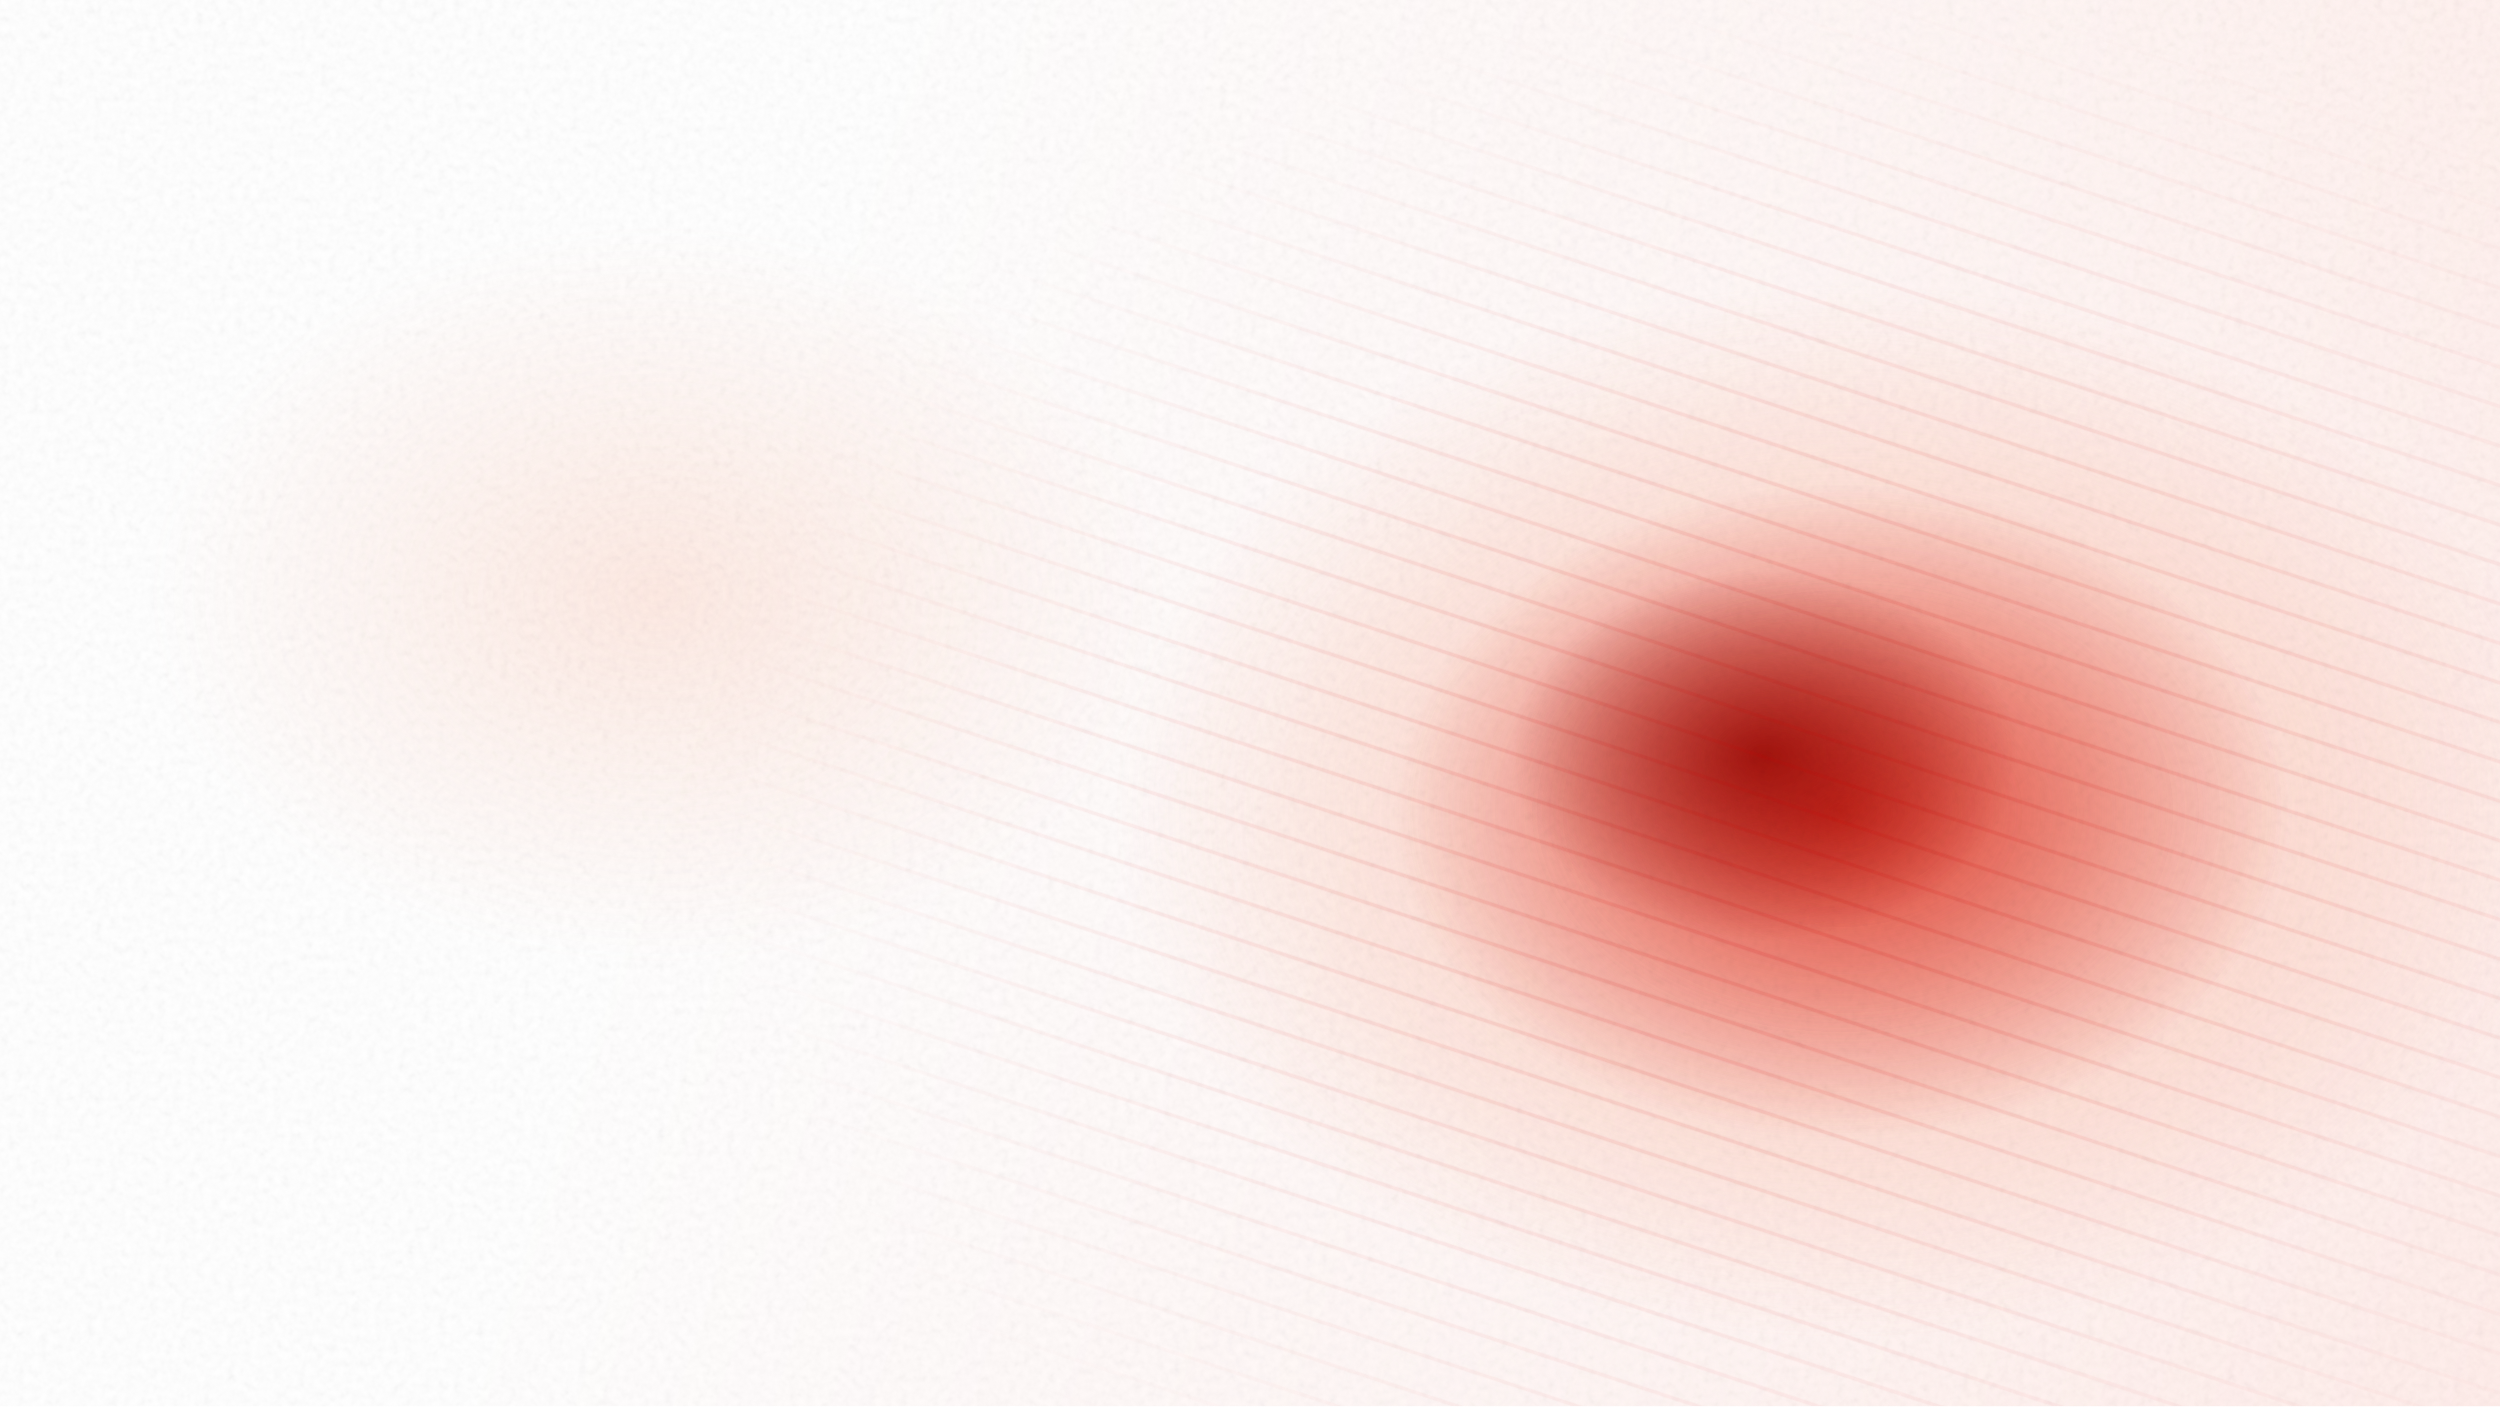
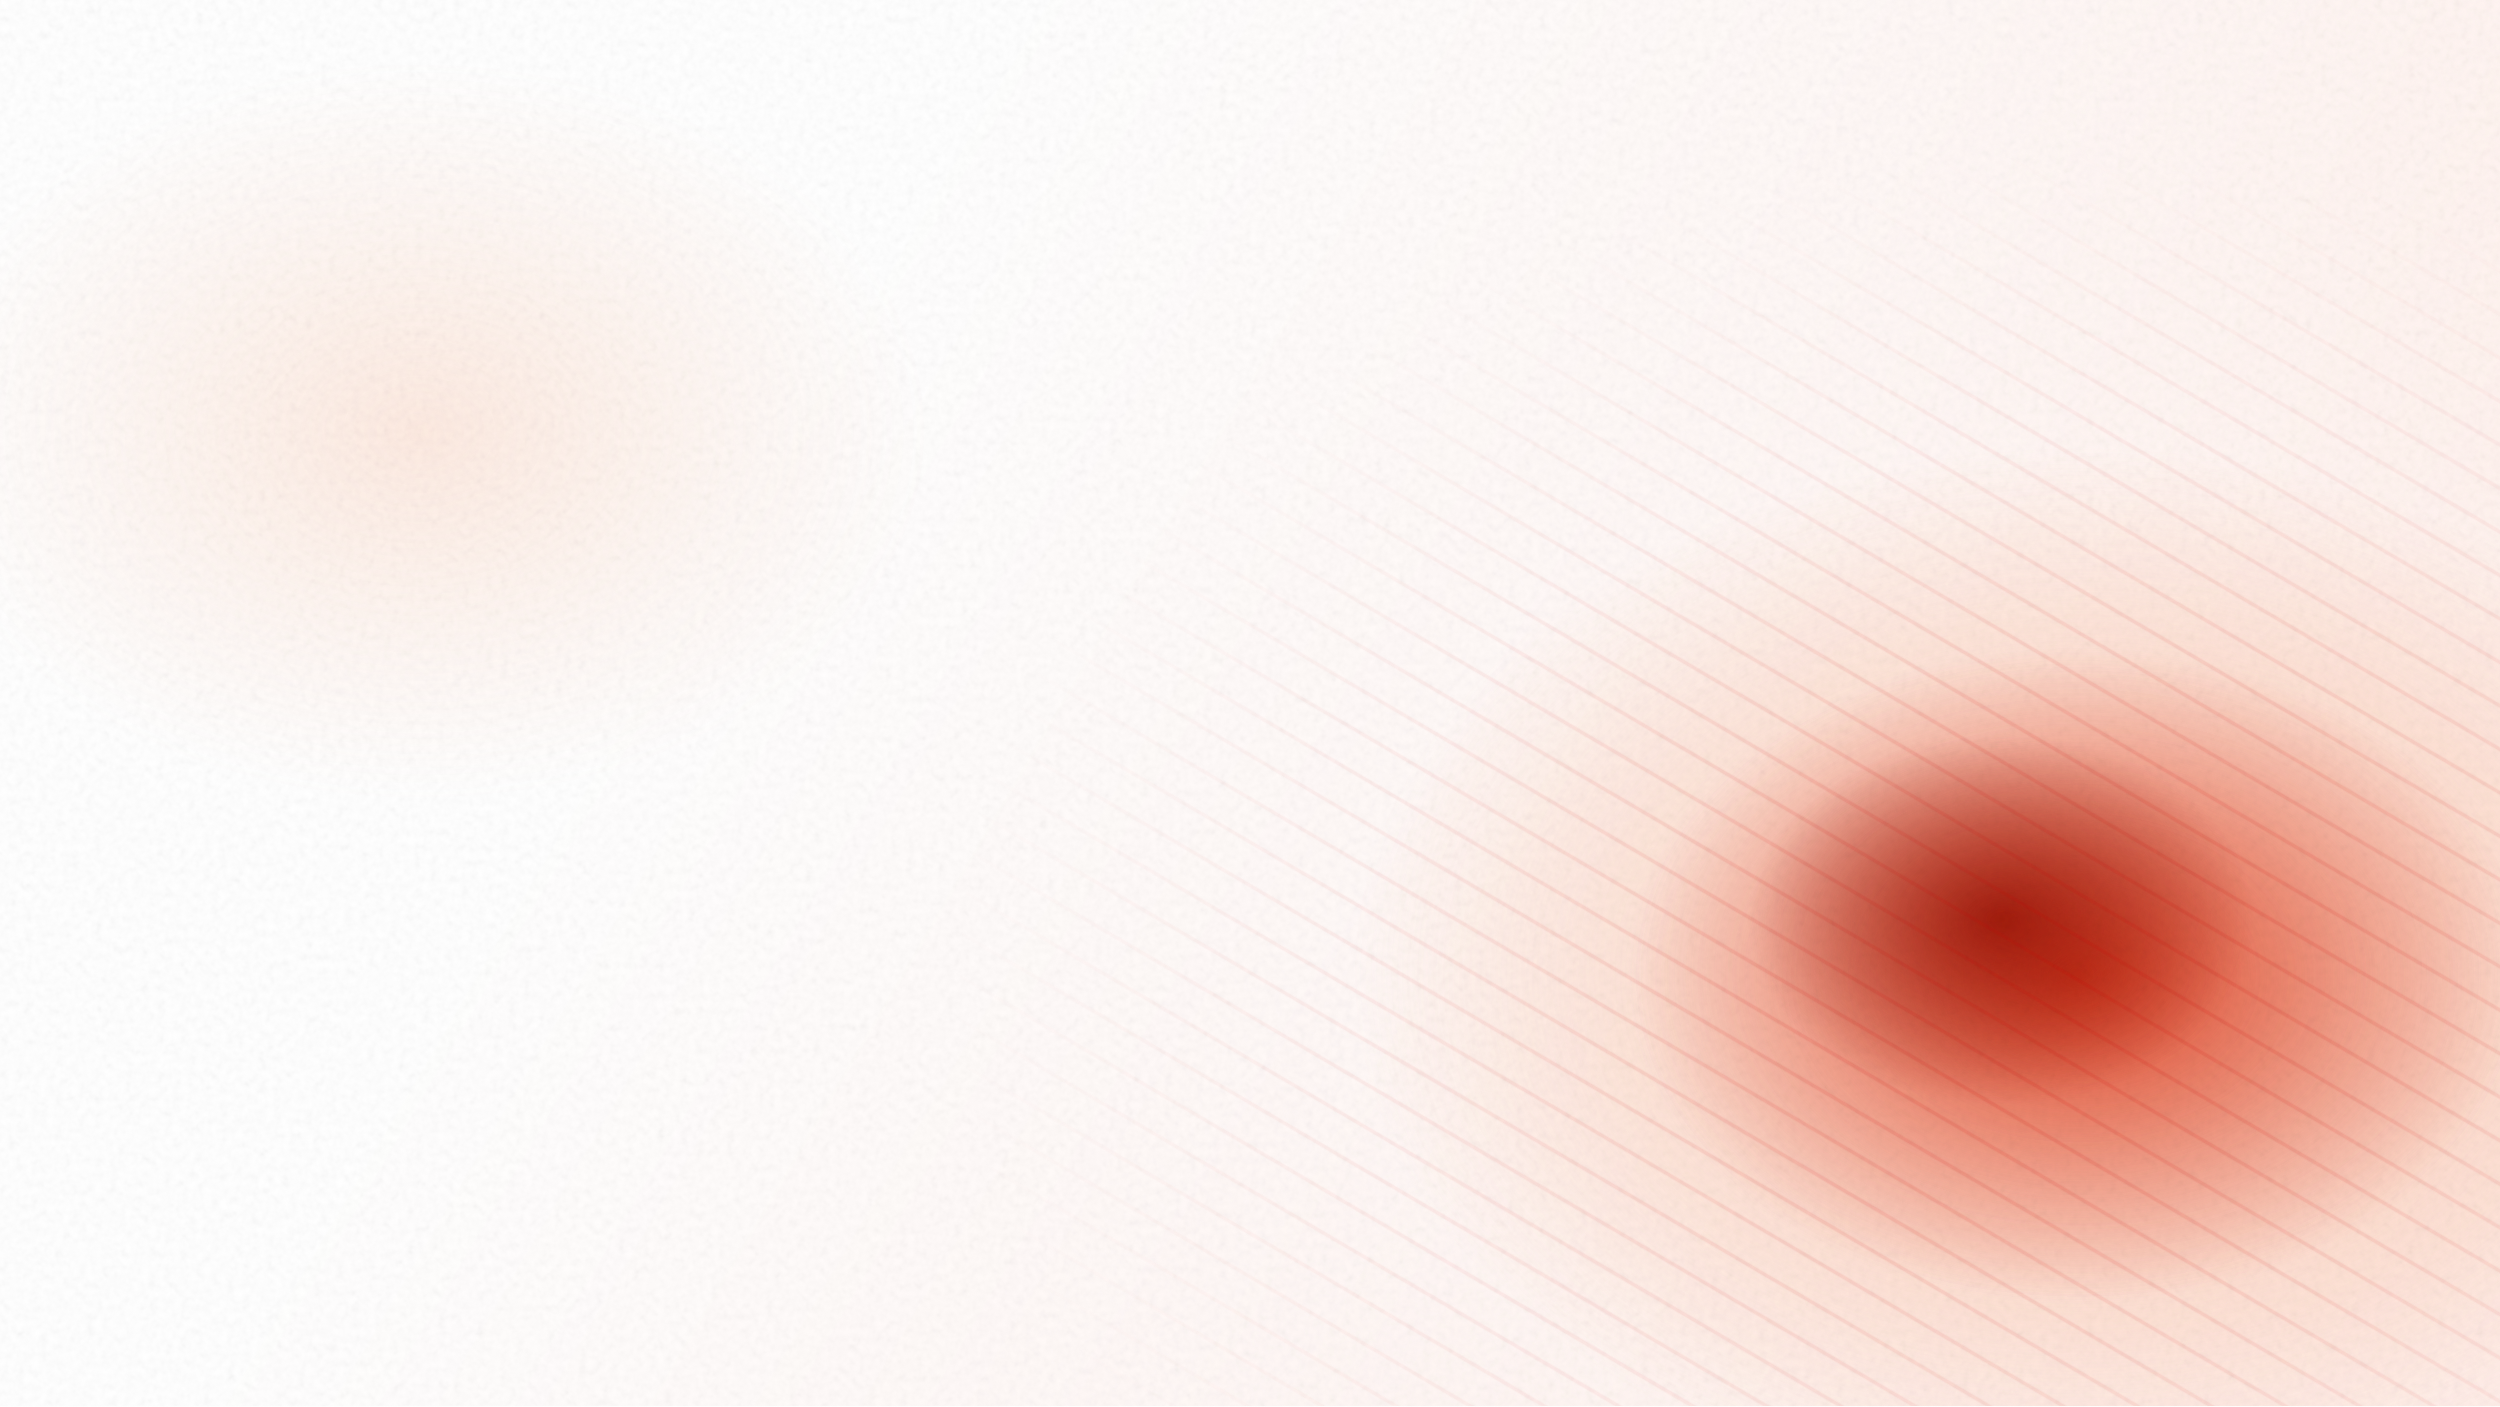
<svg xmlns="http://www.w3.org/2000/svg" width="400" height="225" viewBox="0 0 400 225" preserveAspectRatio="xMidYMid slice">
  <defs>
-     <linearGradient id="cover-l0-g" gradientUnits="userSpaceOnUse" x1="413.879" y1="182.737" x2="-13.879" y2="42.263">
-       <stop offset="0" stop-color="#ffedea" />
+     <linearGradient id="cover-l0-g" gradientUnits="userSpaceOnUse" x1="397.888" y1="228.6" x2="2.112" y2="-3.6">
+       <stop offset="0" stop-color="#ffeee9" />
      <stop offset="0.7" stop-color="#ffffff" />
    </linearGradient>
-     <radialGradient id="cover-l1-g-p0" gradientUnits="userSpaceOnUse" cx="0" cy="0" r="1" gradientTransform="translate(105.76 95.108) scale(115.92 84.848)">
-       <stop offset="0" stop-color="#f79370" stop-opacity="0.2" />
-       <stop offset="0.7" stop-color="#f79370" stop-opacity="0" />
+     <radialGradient id="cover-l1-g-p0" gradientUnits="userSpaceOnUse" cx="0" cy="0" r="1" gradientTransform="translate(67.76 68.85) scale(115.92 84.848)">
+       <stop offset="0" stop-color="#f49667" stop-opacity="0.2" />
+       <stop offset="0.7" stop-color="#f49667" stop-opacity="0" />
    </radialGradient>
-     <radialGradient id="cover-l1-g-p1" gradientUnits="userSpaceOnUse" cx="0" cy="0" r="1" gradientTransform="translate(294.24 129.892) scale(165.6 121.208)">
-       <stop offset="0" stop-color="#f79370" stop-opacity="0.55" />
-       <stop offset="0.7" stop-color="#f79370" stop-opacity="0" />
+     <radialGradient id="cover-l1-g-p1" gradientUnits="userSpaceOnUse" cx="0" cy="0" r="1" gradientTransform="translate(332.24 156.15) scale(165.6 121.208)">
+       <stop offset="0" stop-color="#f49667" stop-opacity="0.55" />
+       <stop offset="0.7" stop-color="#f49667" stop-opacity="0" />
    </radialGradient>
-     <radialGradient id="cover-l1-g-p2" gradientUnits="userSpaceOnUse" cx="0" cy="0" r="1" gradientTransform="translate(294.24 129.892) scale(102.68 75.15)">
-       <stop offset="0" stop-color="#d41004" stop-opacity="0.75" />
-       <stop offset="0.7" stop-color="#d41004" stop-opacity="0" />
+     <radialGradient id="cover-l1-g-p2" gradientUnits="userSpaceOnUse" cx="0" cy="0" r="1" gradientTransform="translate(332.24 156.15) scale(102.68 75.15)">
+       <stop offset="0" stop-color="#d31b00" stop-opacity="0.75" />
+       <stop offset="0.7" stop-color="#d31b00" stop-opacity="0" />
    </radialGradient>
-     <radialGradient id="cover-l1-g-p3" gradientUnits="userSpaceOnUse" cx="0" cy="0" r="1" gradientTransform="translate(282.24 120.893) scale(57.96 42.435)">
-       <stop offset="0" stop-color="#940400" stop-opacity="0.83" />
-       <stop offset="0.7" stop-color="#940400" stop-opacity="0" />
+     <radialGradient id="cover-l1-g-p3" gradientUnits="userSpaceOnUse" cx="0" cy="0" r="1" gradientTransform="translate(320.24 147.15) scale(57.96 42.435)">
+       <stop offset="0" stop-color="#930d00" stop-opacity="0.83" />
+       <stop offset="0.7" stop-color="#930d00" stop-opacity="0" />
    </radialGradient>
    <pattern id="cover-l1-g" patternUnits="userSpaceOnUse" width="400" height="225">
      <rect width="400" height="225" fill="rgba(0, 0, 0, 0)" />
      <rect width="400" height="225" fill="url(#cover-l1-g-p0)" />
      <rect width="400" height="225" fill="url(#cover-l1-g-p1)" />
      <rect width="400" height="225" fill="url(#cover-l1-g-p2)" />
      <rect width="400" height="225" fill="url(#cover-l1-g-p3)" />
    </pattern>
    <pattern id="cover-g" patternUnits="userSpaceOnUse" width="400" height="225">
      <rect width="400" height="225" fill="url(#cover-l0-g)" />
      <rect width="400" height="225" fill="url(#cover-l1-g)" />
    </pattern>
-     <pattern id="cover-tx-p" patternUnits="userSpaceOnUse" width="6" height="6" patternTransform="rotate(18.18)">
+     <pattern id="cover-tx-p" patternUnits="userSpaceOnUse" width="6" height="6" patternTransform="rotate(30.4)">
      <line x1="0" y1="3" x2="6" y2="3" stroke="#ca0303" stroke-width="0.6" />
    </pattern>
-     <radialGradient id="cover-ramp" gradientUnits="userSpaceOnUse" cx="0" cy="0" r="1" gradientTransform="translate(294.24 129.892) scale(182.147 133.338)">
+     <radialGradient id="cover-ramp" gradientUnits="userSpaceOnUse" cx="0" cy="0" r="1" gradientTransform="translate(332.24 156.15) scale(182.147 133.338)">
      <stop offset="0" stop-color="#fff" />
      <stop offset="1" stop-color="rgb(0,0,0)" />
    </radialGradient>
    <mask id="cover-mask" maskUnits="userSpaceOnUse" x="0" y="0" width="400" height="225">
      <rect width="400" height="225" fill="url(#cover-ramp)" />
    </mask>
    <filter id="cover-grain" x="0" y="0" width="100%" height="100%">
      <feTurbulence type="fractalNoise" baseFrequency="0.8" numOctaves="2" seed="746980267" stitchTiles="stitch" />
      <feColorMatrix type="saturate" values="0" />
    </filter>
  </defs>
  <rect width="400" height="225" fill="url(#cover-g)" />
  <rect width="400" height="225" fill="url(#cover-tx-p)" opacity="0.14" mask="url(#cover-mask)" />
  <rect width="400" height="225" filter="url(#cover-grain)" opacity="0.1" style="mix-blend-mode:multiply" />
</svg>
